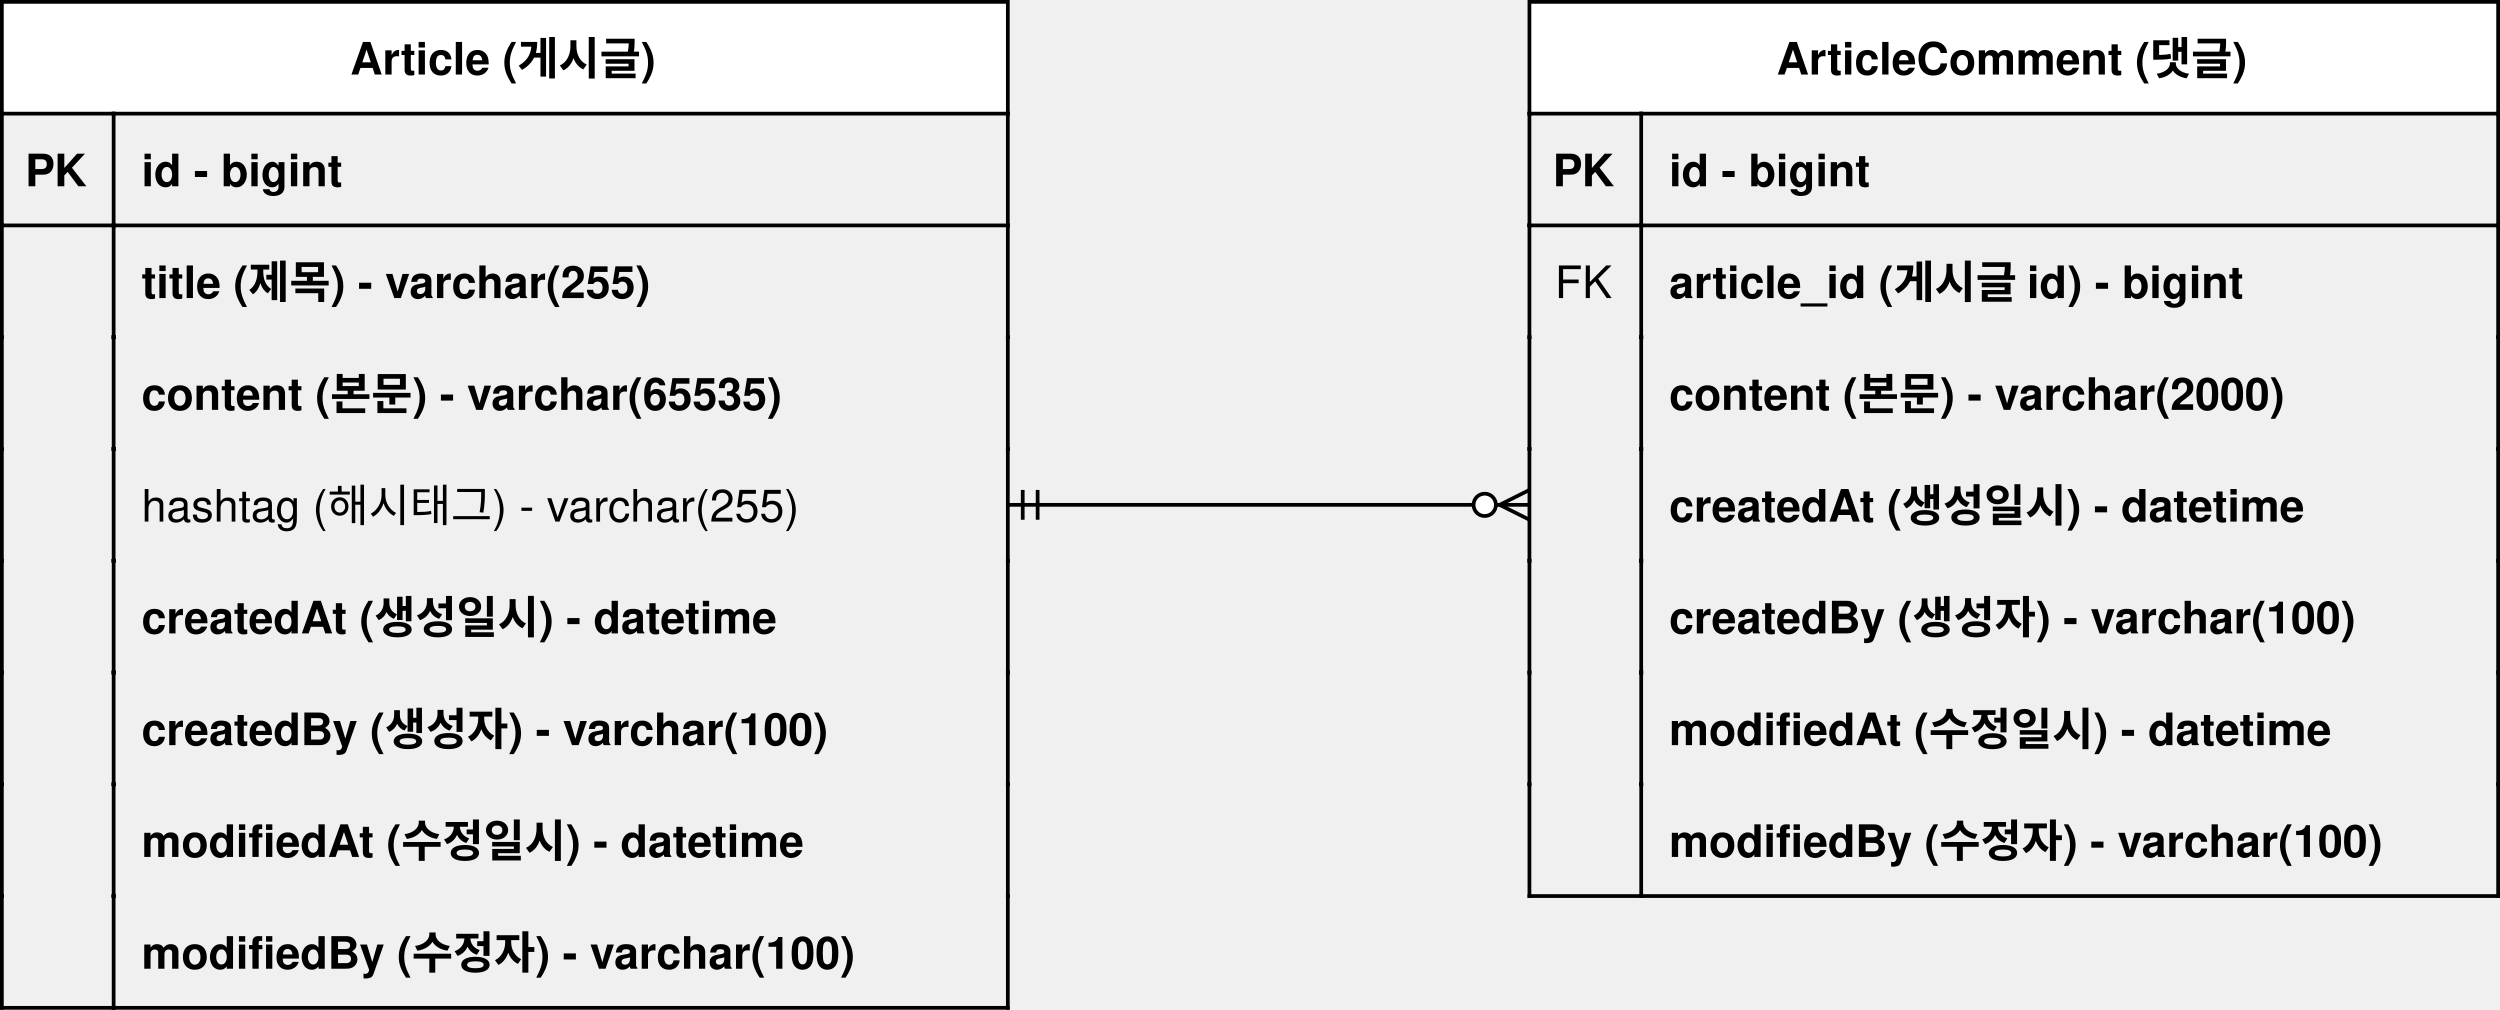
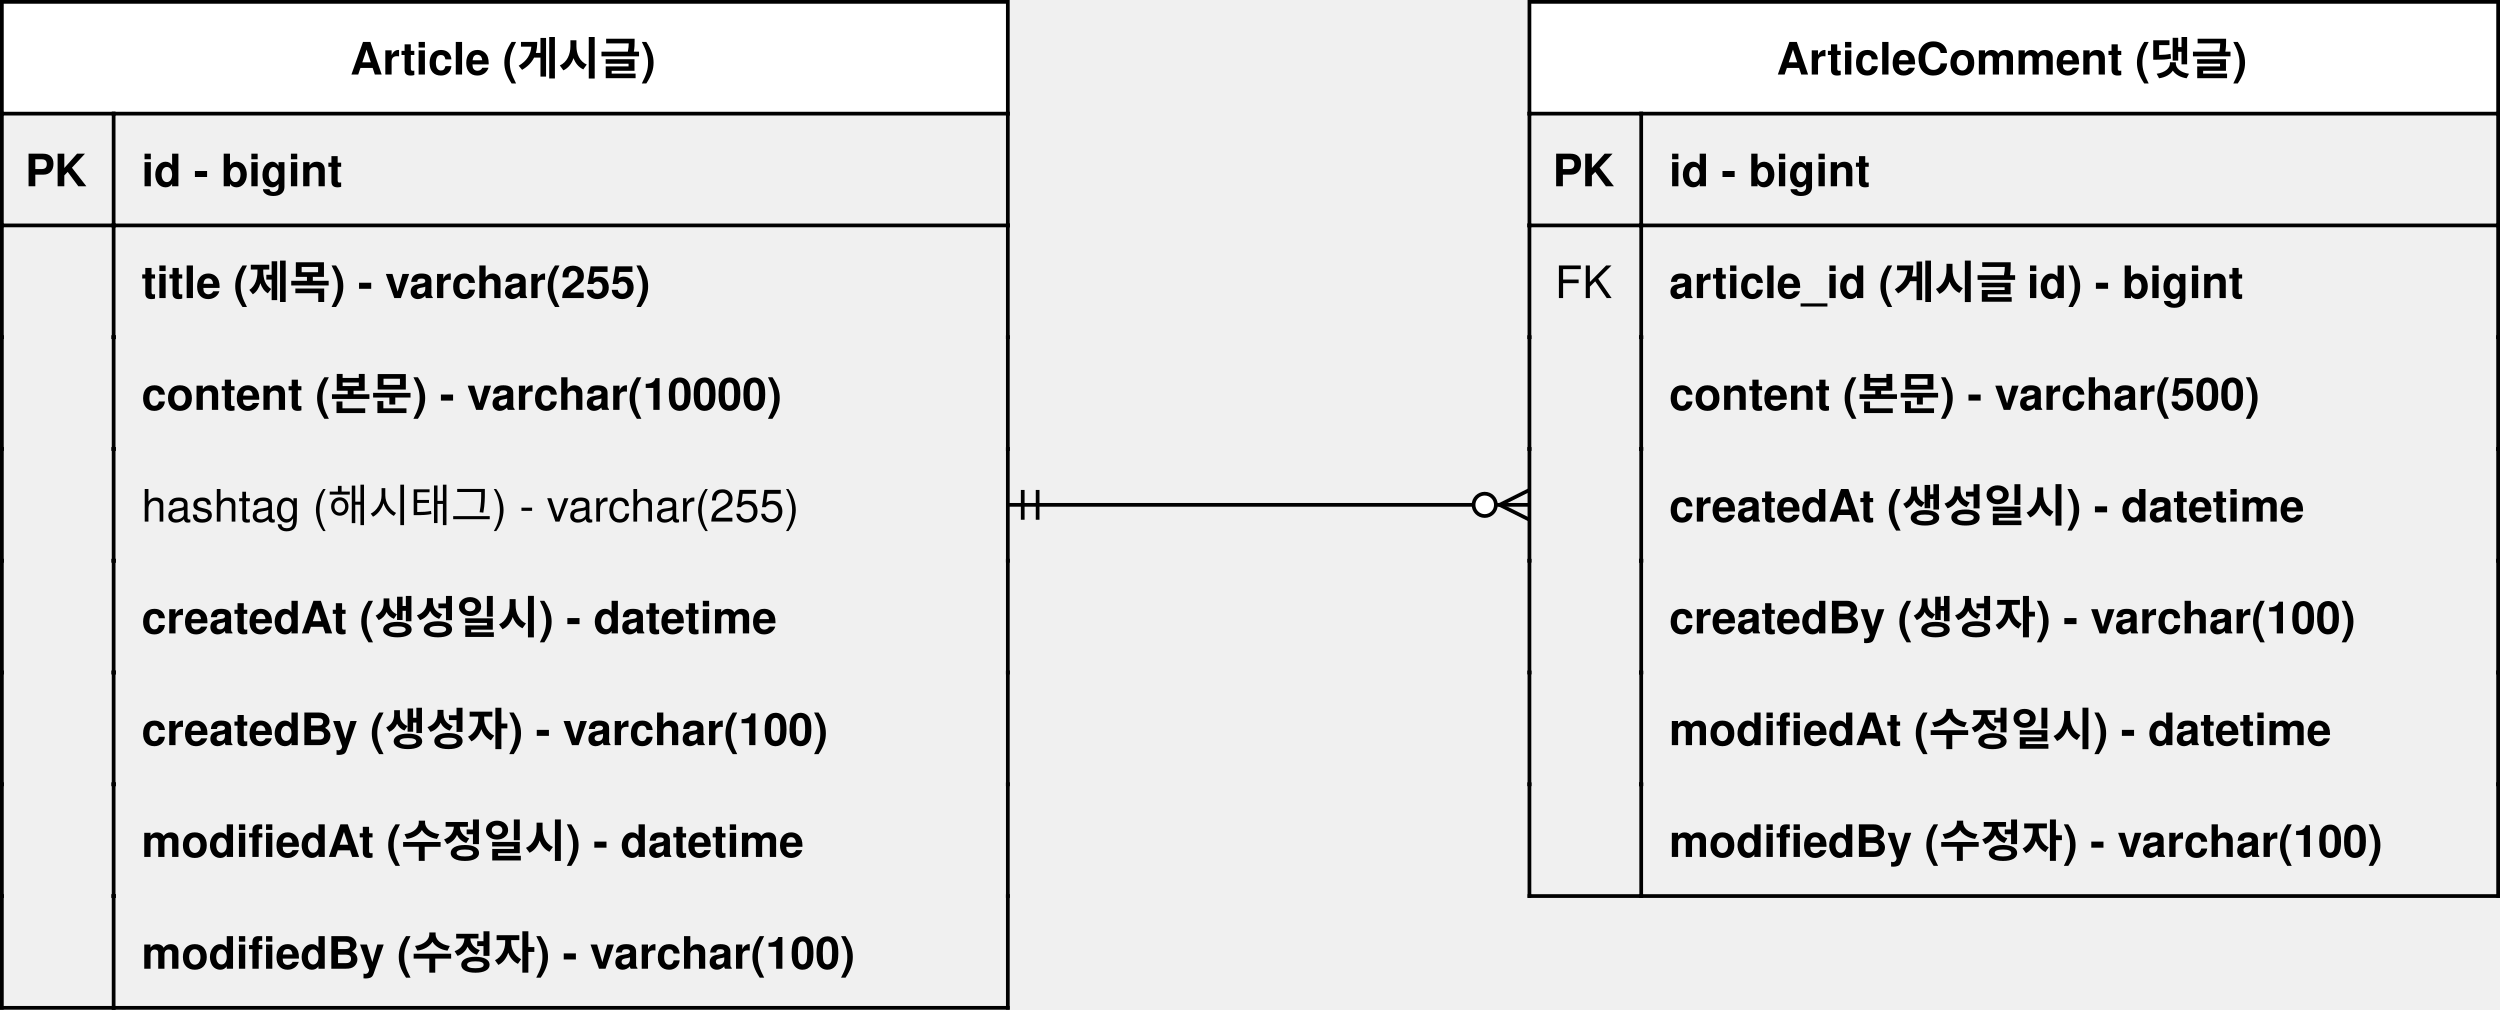
- <svg xmlns="http://www.w3.org/2000/svg" version="1.1" width="671px" height="271px" viewBox="-0.5 -0.5 671 271" content="&lt;mxfile host=&quot;app.diagrams.net&quot; modified=&quot;2022-11-21T13:33:03.311Z&quot; agent=&quot;5.0 (Windows NT 10.0; Win64; x64) AppleWebKit/537.36 (KHTML, like Gecko) Chrome/107.0.0.0 Safari/537.36&quot; etag=&quot;1fQnoiCRD3WLrchs3IG6&quot; version=&quot;20.5.3&quot; type=&quot;github&quot;&gt;&lt;diagram id=&quot;R2lEEEUBdFMjLlhIrx00&quot; name=&quot;Page-1&quot;&gt;7Z1db6M4FIZ/DVLnohWfaXIZSLqz2lZbdUaa2auRGxxiLeCscdqkv35tsEMSQxqmKWljpFTFB3MAnxcefGITwwmS5R8EzGd3OISxYZvh0nBGhm1b5rXD/nHLqrAMLK8wRASFolJp+IZeoNxSWBcohNlWRYpxTNF82zjBaQondMsGCMHP29WmON7e6xxEUDF8m4BYtf5AIZ0V1r5nlvavEEUzuWfLFGsSICsLQzYDIX7eMsElvcEpFYd4D0kCUphStuYOkH8hMbzxjFJ+pkPDvmGfKa99FWEcxRDMUXY1wQkzTzJW5WYKEhTzZt5w5AtHbHfO2HACgjEtlpJlAGMeKxmG4phuatau24FwvwdsEGXjFzrMLp9/BcPRny//BQv/4dIuvDyBeCHad0gomrDGts0LYzw0fNvoB8Y4MPq+MQhyS9/om19EE9KVjAtrzTlfpOCRm/yMAkKFfByTGZggKEApO3dnZOXlOAbzDOXVC8sMxeEtWOEFlY5kyZ+iJQwfCvXwukxIt8wZL3LnPA7fxMHw1SBGUcqWJ6xx+B59AjN2LLcgo6KGOHFIKFzWtqi1jhO7niBOICUrVkVscC1Us1pLrSg/l7pc15ltaHJtBEJo0dp1GT+2IELYIJyOEs79cXrg+vdnmKAXHp1YtOZm7PLyM0piJuCvEIQ7Jh/nN5I8BiiOAxxjHuAUp1CJMa8UEjz/DkgEqTDMMRIXnOezD2uZwLzyDI8da8DKVllmH16d0ACnGSVMS9wHZCF9hjysPsVz4TSGU+mfiHbny4+YUnZ9NhBA/UWjqkLIwDlQBc57icBVRHD/V60M2MlSBOIHdqsGaRQXQcvv3KAMWkVkK9t63b67Db97eWLW7NM4v/nOUBjC9E3xcKrjsREAp2H7C2dlqzT2BmJ230kBZRfIIg0zJajr4/z9OHtKnFl127xkf48o4lfHaYMu78FFXT+bgwlKo9tiy96OKry2VLGsv0rdo6rkIHctyKTXMeEgJpjvyITeqZlwfbgI2rk5wBBJf8cHQk9PIPSVIFNE5aN8YAzN/AneN4ZDYzj4IlDxBMhkBsiF7Xn1D/UfBBhVKtl+tDi2ZLSjxaCjxclpMTg1LWRHVhNcDPTEhWUpUeY5miLfdcFB4Ts828OJEbCFXWL0PM/Rmhk1utGOGZaaReyg0TY0LPvk1GiQfTwDalg18Th7bKj5xRnIZhREBTZGxsAzfHfjO4OR0XfklwfXFSD5rF2P42tHP3SoScwOHa2jwzs5OhokKc8BHZ6m6FDTkBMC2S7DIZVZKo6KUb7gGuxaYgus6JdfQUt4hGwzihL4GcFxpP5HnYz0o4ia+ewo0jpF+ienSIPk5TlQpK8nRWRHV6WIv9pDkbExMHd7Hpa5ZySTBgCpUZB2ALHVVGgHkLYBYh86fu7dACKjrglA6oY3nj1A1ERlgkM0RVv9kL4x6Muvzb2uH/IbOtIPI2pqtMNI6xhxT46RBknNc8CIqylG1KSlxMhGR0TFSNcROVhC+hFEzZCKCTkBTpKNoRl9JiSnm46zqRJXJqD2zcfpVcR5Hfzjk6BLTB72QPDGCTnXe58Iqm4fVTp4vwcCNTF55lNybE1zk3KX3aScZrrYA/rj6uTDCKXLOLbSVdxPhqp5Oa2SwVEzjjenJsO7dhYdTXOOjppzBMWD/a8cEPsm2+e+ZY/xc1DkHfuKdQrSDyFdtvEDIKRqsk67CNEr2+homm101Gxjo9k6tql3irFON9phQya7OmycEhuV03Va5YbboAd6BtwoZK8fN1y1h9mNuT6+jPTDSPeusY+AkaqpO+1ipEEv9BwwounLxly1l9kNuj6qgvQjSPdmso9AkKppO+0SRK+Xk7mavp3MVcfCdKOu38KR5q8sO1OOdO8s+wAcqZy90ypHZFdIF45o+toyT81bNhh2HdjM1PVGXlWRdhTxDshnwTCCss1ZsyK6eoAxoAin43JNEZkCI5bNQUOTWNwBYBoO+W9gsOL44QUS/B3fgXQl4VOuS0Aa/p1LifAzhhJAcInoT+mMLf/D7VeeKI2WG9VGklDsSMnq52ZhYyteLDfLS3K74vT5OddKSpgyvCATuKdx5RviqGRgrRxfz9Kvf9BjUzBrI8kD8rR9yHtUeY/z0TRrve/8poO7OzS8OFWxValCxZG748jZdVQ0heLodTmzYvmjIUX18pdenPH/&lt;/diagram&gt;&lt;/mxfile&gt;" resource="https://app.diagrams.net/?src=about#Hdongeranguk%2Ffastcampus-project-board%2Ffeature%252F%25238-domain%2Fdocument%2Fproject-board-erd.svg">
+ <svg xmlns="http://www.w3.org/2000/svg" version="1.1" width="671px" height="271px" viewBox="-0.5 -0.5 671 271" content="&lt;mxfile host=&quot;app.diagrams.net&quot; modified=&quot;2022-11-22T12:58:11.948Z&quot; agent=&quot;5.0 (Windows NT 10.0; Win64; x64) AppleWebKit/537.36 (KHTML, like Gecko) Chrome/107.0.0.0 Safari/537.36&quot; etag=&quot;NgTpCQo7feRfGEW8Y1ZQ&quot; version=&quot;20.5.3&quot; type=&quot;github&quot;&gt;&lt;diagram id=&quot;R2lEEEUBdFMjLlhIrx00&quot; name=&quot;Page-1&quot;&gt;7Z1dc5s4FIZ/DTPtRTOYD8e+NNhpdzad7aSdafeqoxoZaxaQVyiJnV+/EkiALeJC1sExqONO0EEIfM4LDzpGwrD9ePuRgM36Mw5gZFhmsDXsuWFZo/HYYn+4ZZdbrl0nN4QEBaJSafiKnqAwmsJ6jwKY7lWkGEcUbfaNS5wkcEn3bIAQ/LhfbYWj/b1uQAgVw9cliFTrdxTQdW6duGZp/wRRuJZ7HpliTQxkZWFI1yDAj3smuKU3OKHiEL9AEoMEJpSt+QzIP5AY7mJNKf+mM8O6YZ8Vr30VYhxGEGxQerXEMTMvU1blZgViFHE3VxryRENsd/bCsH2CMc2X4q0PIx4rGYb8mG6eWVv4gfB2G2wQposnOks/PP70Z/M/nv717727D0IMDyC6F/6dEYqWzNmW+c5YzAzPMia+sfCNiWdM/cwyMSbme+FCupNxYd7c8EUKfnGTl1JAqJCPbTIDEwQFKGHf3Z6PsnIUgU2Ksuq5ZY2i4Bbs8D2VDcmSt0JbGNzl6uF1mZBuWWO8yBvncfgqDoavBhEKE7a8ZM7he/QITNmx3IKUihqq+4RHHyChcFsxCXd+hDiGlOxYFbH2WqhmV0gtLz+WuizqrCuaLIxACC0smi7jxxZECFuE01bCeTxOd1z/3hoT9MSjEwlvVmOXlR9RHDEBf4IgODB5OLuQZDFAUeTjCPMAJziBSox5pYDgzTdAQkiFYYOROOFcj32YZ3zzyjVcdqw+K4/KMvvw6oT6OEkpYVribUAW0kfIw+pRvBGNRnAl2yfC73z5F6aUnZ/PCeDoGfJ7VQgZ2A1VYL+WCBxFBF/+fFYG7PtTBKI7dqkGSRjlQcuu3KAMWk1ka31d+PfQ8YenJ2buXEXZxXeNggAmzeNhN45HJQB2S/+LxkqvtG4NROy6kwDKTpD7JEiVoBbH+fI4u0qcWXXL/MD+/0IhPzvOG3R5Dc7reukGLFES3uZbjg9U4Xaliu3zZ6lzUpU0aq4DmYw1ExoxwXxFJozPzYTr5iLo5uIAAyTb+59AGDcORt+BMFGCTBGVt/K+MTOzO3jPmM2M2fS9QMUDIMs1IO8s133+pv6NAKNOJfu3FqeWzOBoMdW0ODstpuemhezI9hEX08bR6DsuRiMlyjxHk+e73nFQeDbP9nBi+GzhkBgjk/0bDDOa62ZwzBipWUQNja6hMbLOTo0W2cdLo8aoeTx6jw01v7gG6ZqCMMfG3Ji6hudUfjOYGxNb/nhwXQOSS+16nF47w0OHmsTU6OgcHe7Z0dEiSXlx6HAbx6P36FDTkEsC2S6DGZVZKo6KebbgGOxcYgus6JU/QUt4BGwzimJ4ieB4Sf+jhYyGRxE186kp0jlFJmenSIvk5cVRZNI4Hn2niOzoqhTxdkcosjCmZk0K6yJ7Hi8CSHMFDQ4glpoK1QDpGiBW0+fnXg0gMup9BEiLxxt7DxA1URnjAK3QXj9kYkwn8mdzV/dDXqCj4WFETY1qjHSOEefsGGmR1Lw4jDiN49F7jKhJS4mRSkdExcjQOyItJDQ8gqgZUjEgx8dxXHk0Y8KEZOvhOFWVODIBdWw8zrgmzkXwT08CnZhsdkPQZkDOdWNhHBmRU6eD17shUBOTfRqSY+ncZDEORc1NDndQTgtdHAH9aXXyZoSiM46n7yq2JkPduJxOyWCrGcebc5PhdJ1FW+ccC1eoOUeQ39j/zABxbLB91rbsMV4GRU7VV2yhoOEhRGcb3wBC6gbrdIuQHmcbbZ1tLFyhZhtbjdZxB5RhbCGbwVFD5ro0Nc5JjdrROp1iw2nRAb00bBQa19hw1A6mfuT69DIaHkb0VGNvASN1I3e6xUiLTujFYUTPNVa4Qu1k6meuT6qg4RFET0z2FghSN2qnW4L0eG4yR09OVrhCfRRGP3TdmCMnmbGspxzRU5a9AY7UDt7plCOyK9RLjuhZy4owq3nLFk9d+xYzDbY3cpI5zPpJEbdBPgsGIZQ+Z55GdHcHI0ARThblmjwyOUZGFgcNjSNxBYBJMOOvwGDFxd0TJPgb/gySnYRPuS4GSfBXJiXCvzGUAIJbRH/Ixtjy39x+5YrSfFupNpeEYkdKdj+qhcpWvFhulpXkdqqohM5SfE+W8Igv5YRHVCLvWUGKOHPHNr2oFe/zqAqmMJIsIA9w74CPqPILzh6mKfR+8EoH5/DJ8Py7i61KFSoNOQcN2YcN5b5RGvq9nFmxfGdIXr180Yu9+A8=&lt;/diagram&gt;&lt;/mxfile&gt;" resource="https://app.diagrams.net/?src=about#Hdongeranguk%2Ffastcampus-project-board%2Ffeature%252F%252310-db%2Fdocument%2Fproject-board-erd.svg">
  <defs>
    <clipPath id="mx-clip-0-30-30-30-0">
      <rect x="0" y="30" width="30" height="30" />
    </clipPath>
    <clipPath id="mx-clip-36-30-234-30-0">
      <rect x="36" y="30" width="234" height="30" />
    </clipPath>
    <clipPath id="mx-clip-36-60-234-30-0">
      <rect x="36" y="60" width="234" height="30" />
    </clipPath>
    <clipPath id="mx-clip-36-90-234-30-0">
      <rect x="36" y="90" width="234" height="30" />
    </clipPath>
    <clipPath id="mx-clip-36-120-234-30-0">
      <rect x="36" y="120" width="234" height="30" />
    </clipPath>
    <clipPath id="mx-clip-36-150-234-30-0">
      <rect x="36" y="150" width="234" height="30" />
    </clipPath>
    <clipPath id="mx-clip-36-180-234-30-0">
      <rect x="36" y="180" width="234" height="30" />
    </clipPath>
    <clipPath id="mx-clip-36-210-234-30-0">
      <rect x="36" y="210" width="234" height="30" />
    </clipPath>
    <clipPath id="mx-clip-36-240-234-30-0">
      <rect x="36" y="240" width="234" height="30" />
    </clipPath>
    <clipPath id="mx-clip-410-30-30-30-0">
      <rect x="410" y="30" width="30" height="30" />
    </clipPath>
    <clipPath id="mx-clip-446-30-224-30-0">
      <rect x="446" y="30" width="224" height="30" />
    </clipPath>
    <clipPath id="mx-clip-410-60-30-30-0">
      <rect x="410" y="60" width="30" height="30" />
    </clipPath>
    <clipPath id="mx-clip-446-60-224-30-0">
      <rect x="446" y="60" width="224" height="30" />
    </clipPath>
    <clipPath id="mx-clip-446-90-224-30-0">
      <rect x="446" y="90" width="224" height="30" />
    </clipPath>
    <clipPath id="mx-clip-446-120-224-30-0">
      <rect x="446" y="120" width="224" height="30" />
    </clipPath>
    <clipPath id="mx-clip-446-150-224-30-0">
      <rect x="446" y="150" width="224" height="30" />
    </clipPath>
    <clipPath id="mx-clip-446-180-224-30-0">
      <rect x="446" y="180" width="224" height="30" />
    </clipPath>
    <clipPath id="mx-clip-446-210-224-30-0">
      <rect x="446" y="210" width="224" height="30" />
    </clipPath>
  </defs>
  <g>
    <path d="M 0 30 L 0 0 L 270 0 L 270 30" fill="rgb(255, 255, 255)" stroke="rgb(0, 0, 0)" stroke-miterlimit="10" pointer-events="all" />
    <path d="M 0 30 L 0 270 L 270 270 L 270 30" fill="none" stroke="rgb(0, 0, 0)" stroke-miterlimit="10" pointer-events="none" />
    <path d="M 0 30 L 270 30" fill="none" stroke="rgb(0, 0, 0)" stroke-miterlimit="10" pointer-events="none" />
    <path d="M 30 30 L 30 60 L 30 90 L 30 120 L 30 150 L 30 180 L 30 210 L 30 240 L 30 270" fill="none" stroke="rgb(0, 0, 0)" stroke-miterlimit="10" pointer-events="none" />
    <g fill="rgb(0, 0, 0)" font-family="Helvetica" font-weight="bold" pointer-events="none" text-anchor="middle" font-size="12px">
      <text x="134.5" y="19.5">Article (게시글)</text>
    </g>
    <path d="M 0 30 M 270 30 M 270 60 L 0 60" fill="none" stroke="rgb(0, 0, 0)" stroke-linecap="square" stroke-miterlimit="10" pointer-events="none" />
    <path d="M 0 30 M 30 30 M 30 60 M 0 60" fill="none" stroke="rgb(0, 0, 0)" stroke-linecap="square" stroke-miterlimit="10" pointer-events="none" />
    <g fill="rgb(0, 0, 0)" font-family="Helvetica" font-weight="bold" pointer-events="none" clip-path="url(#mx-clip-0-30-30-30-0)" text-anchor="middle" font-size="12px">
      <text x="14.5" y="49.5">PK</text>
    </g>
    <path d="M 30 30 M 270 30 M 270 60 M 30 60" fill="none" stroke="rgb(0, 0, 0)" stroke-linecap="square" stroke-miterlimit="10" pointer-events="none" />
    <g fill="rgb(0, 0, 0)" font-family="Helvetica" font-weight="bold" text-decoration="underline" pointer-events="none" clip-path="url(#mx-clip-36-30-234-30-0)" font-size="12px">
      <text x="37.5" y="49.5">id - bigint</text>
    </g>
    <path d="M 0 60 M 30 60 M 30 90 M 0 90" fill="none" stroke="rgb(0, 0, 0)" stroke-linecap="square" stroke-miterlimit="10" pointer-events="none" />
    <path d="M 30 60 M 270 60 M 270 90 M 30 90" fill="none" stroke="rgb(0, 0, 0)" stroke-linecap="square" stroke-miterlimit="10" pointer-events="none" />
    <g fill="rgb(0, 0, 0)" font-family="Helvetica" font-weight="bold" pointer-events="none" clip-path="url(#mx-clip-36-60-234-30-0)" font-size="12px">
      <text x="37.5" y="79.5">title (제목) - varchar(255)</text>
    </g>
    <path d="M 0 90 M 30 90 M 30 120 M 0 120" fill="none" stroke="rgb(0, 0, 0)" stroke-linecap="square" stroke-miterlimit="10" pointer-events="none" />
    <path d="M 30 90 M 270 90 M 270 120 M 30 120" fill="none" stroke="rgb(0, 0, 0)" stroke-linecap="square" stroke-miterlimit="10" pointer-events="none" />
    <g fill="rgb(0, 0, 0)" font-family="Helvetica" font-weight="bold" pointer-events="none" clip-path="url(#mx-clip-36-90-234-30-0)" font-size="12px">
-       <text x="37.5" y="109.5">content (본문) - varchar(65535)</text>
+       <text x="37.5" y="109.5">content (본문) - varchar(10000)</text>
    </g>
    <path d="M 0 120 M 30 120 M 30 150 M 0 150" fill="none" stroke="rgb(0, 0, 0)" stroke-linecap="square" stroke-miterlimit="10" pointer-events="none" />
    <path d="M 30 120 M 270 120 M 270 150 M 30 150" fill="none" stroke="rgb(0, 0, 0)" stroke-linecap="square" stroke-miterlimit="10" pointer-events="none" />
    <g fill="rgb(0, 0, 0)" font-family="Helvetica" pointer-events="none" clip-path="url(#mx-clip-36-120-234-30-0)" font-size="12px">
      <text x="37.5" y="139.5">hashtag (해시태그) - varchar(255)</text>
    </g>
    <path d="M 0 150 M 30 150 M 30 180 M 0 180" fill="none" stroke="rgb(0, 0, 0)" stroke-linecap="square" stroke-miterlimit="10" pointer-events="none" />
    <path d="M 30 150 M 270 150 M 270 180 M 30 180" fill="none" stroke="rgb(0, 0, 0)" stroke-linecap="square" stroke-miterlimit="10" pointer-events="none" />
    <g fill="rgb(0, 0, 0)" font-family="Helvetica" font-weight="bold" pointer-events="none" clip-path="url(#mx-clip-36-150-234-30-0)" font-size="12px">
      <text x="37.5" y="169.5">createdAt (생성일시) - datetime</text>
    </g>
    <path d="M 0 180 M 30 180 M 30 210 M 0 210" fill="none" stroke="rgb(0, 0, 0)" stroke-linecap="square" stroke-miterlimit="10" pointer-events="none" />
    <path d="M 30 180 M 270 180 M 270 210 M 30 210" fill="none" stroke="rgb(0, 0, 0)" stroke-linecap="square" stroke-miterlimit="10" pointer-events="none" />
    <g fill="rgb(0, 0, 0)" font-family="Helvetica" font-weight="bold" pointer-events="none" clip-path="url(#mx-clip-36-180-234-30-0)" font-size="12px">
      <text x="37.5" y="199.5">createdBy (생성자) - varchar(100)</text>
    </g>
    <path d="M 0 210 M 30 210 M 30 240 M 0 240" fill="none" stroke="rgb(0, 0, 0)" stroke-linecap="square" stroke-miterlimit="10" pointer-events="none" />
    <path d="M 30 210 M 270 210 M 270 240 M 30 240" fill="none" stroke="rgb(0, 0, 0)" stroke-linecap="square" stroke-miterlimit="10" pointer-events="none" />
    <g fill="rgb(0, 0, 0)" font-family="Helvetica" font-weight="bold" pointer-events="none" clip-path="url(#mx-clip-36-210-234-30-0)" font-size="12px">
      <text x="37.5" y="229.5">modifiedAt (수정일시) - datetime</text>
    </g>
    <path d="M 0 240 M 30 240 M 30 270 M 0 270" fill="none" stroke="rgb(0, 0, 0)" stroke-linecap="square" stroke-miterlimit="10" pointer-events="none" />
    <path d="M 30 240 M 270 240 M 270 270 M 30 270" fill="none" stroke="rgb(0, 0, 0)" stroke-linecap="square" stroke-miterlimit="10" pointer-events="none" />
    <g fill="rgb(0, 0, 0)" font-family="Helvetica" font-weight="bold" pointer-events="none" clip-path="url(#mx-clip-36-240-234-30-0)" font-size="12px">
      <text x="37.5" y="259.5">modifiedBy (수정자) - varchar(100)</text>
    </g>
    <path d="M 410 30 L 410 0 L 670 0 L 670 30" fill="rgb(255, 255, 255)" stroke="rgb(0, 0, 0)" stroke-miterlimit="10" pointer-events="none" />
    <path d="M 410 30 L 410 240 L 670 240 L 670 30" fill="none" stroke="rgb(0, 0, 0)" stroke-miterlimit="10" pointer-events="none" />
    <path d="M 410 30 L 670 30" fill="none" stroke="rgb(0, 0, 0)" stroke-miterlimit="10" pointer-events="none" />
    <path d="M 440 30 L 440 60 L 440 90 L 440 120 L 440 150 L 440 180 L 440 210 L 440 240" fill="none" stroke="rgb(0, 0, 0)" stroke-miterlimit="10" pointer-events="none" />
    <g fill="rgb(0, 0, 0)" font-family="Helvetica" font-weight="bold" pointer-events="none" text-anchor="middle" font-size="12px">
      <text x="539.5" y="19.5">ArticleComment (댓글)</text>
    </g>
    <path d="M 410 30 M 670 30 M 670 60 L 410 60" fill="none" stroke="rgb(0, 0, 0)" stroke-linecap="square" stroke-miterlimit="10" pointer-events="none" />
    <path d="M 410 30 M 440 30 M 440 60 M 410 60" fill="none" stroke="rgb(0, 0, 0)" stroke-linecap="square" stroke-miterlimit="10" pointer-events="none" />
    <g fill="rgb(0, 0, 0)" font-family="Helvetica" font-weight="bold" pointer-events="none" clip-path="url(#mx-clip-410-30-30-30-0)" text-anchor="middle" font-size="12px">
      <text x="424.5" y="49.5">PK</text>
    </g>
    <path d="M 440 30 M 670 30 M 670 60 M 440 60" fill="none" stroke="rgb(0, 0, 0)" stroke-linecap="square" stroke-miterlimit="10" pointer-events="none" />
    <g fill="rgb(0, 0, 0)" font-family="Helvetica" font-weight="bold" text-decoration="underline" pointer-events="none" clip-path="url(#mx-clip-446-30-224-30-0)" font-size="12px">
      <text x="447.5" y="49.5">id - bigint</text>
    </g>
    <path d="M 410 60 M 440 60 M 440 90 M 410 90" fill="none" stroke="rgb(0, 0, 0)" stroke-linecap="square" stroke-miterlimit="10" pointer-events="none" />
    <g fill="rgb(0, 0, 0)" font-family="Helvetica" pointer-events="none" clip-path="url(#mx-clip-410-60-30-30-0)" text-anchor="middle" font-size="12px">
      <text x="424.5" y="79.5">FK</text>
    </g>
    <path d="M 440 60 M 670 60 M 670 90 M 440 90" fill="none" stroke="rgb(0, 0, 0)" stroke-linecap="square" stroke-miterlimit="10" pointer-events="none" />
    <g fill="rgb(0, 0, 0)" font-family="Helvetica" font-weight="bold" pointer-events="none" clip-path="url(#mx-clip-446-60-224-30-0)" font-size="12px">
      <text x="447.5" y="79.5">article_id (게시글 id) - bigint</text>
    </g>
    <path d="M 410 90 M 440 90 M 440 120 M 410 120" fill="none" stroke="rgb(0, 0, 0)" stroke-linecap="square" stroke-miterlimit="10" pointer-events="none" />
    <path d="M 440 90 M 670 90 M 670 120 M 440 120" fill="none" stroke="rgb(0, 0, 0)" stroke-linecap="square" stroke-miterlimit="10" pointer-events="none" />
    <g fill="rgb(0, 0, 0)" font-family="Helvetica" font-weight="bold" pointer-events="none" clip-path="url(#mx-clip-446-90-224-30-0)" font-size="12px">
-       <text x="447.5" y="109.5">content (본문) - varchar(2000)</text>
+       <text x="447.5" y="109.5">content (본문) - varchar(500)</text>
    </g>
    <path d="M 410 120 M 440 120 M 440 150 M 410 150" fill="none" stroke="rgb(0, 0, 0)" stroke-linecap="square" stroke-miterlimit="10" pointer-events="none" />
    <path d="M 440 120 M 670 120 M 670 150 M 440 150" fill="none" stroke="rgb(0, 0, 0)" stroke-linecap="square" stroke-miterlimit="10" pointer-events="none" />
    <g fill="rgb(0, 0, 0)" font-family="Helvetica" font-weight="bold" pointer-events="none" clip-path="url(#mx-clip-446-120-224-30-0)" font-size="12px">
      <text x="447.5" y="139.5">createdAt (생성일시) - datetime</text>
    </g>
    <path d="M 410 150 M 440 150 M 440 180 M 410 180" fill="none" stroke="rgb(0, 0, 0)" stroke-linecap="square" stroke-miterlimit="10" pointer-events="none" />
    <path d="M 440 150 M 670 150 M 670 180 M 440 180" fill="none" stroke="rgb(0, 0, 0)" stroke-linecap="square" stroke-miterlimit="10" pointer-events="none" />
    <g fill="rgb(0, 0, 0)" font-family="Helvetica" font-weight="bold" pointer-events="none" clip-path="url(#mx-clip-446-150-224-30-0)" font-size="12px">
      <text x="447.5" y="169.5">createdBy (생성자) - varchar(100)</text>
    </g>
    <path d="M 410 180 M 440 180 M 440 210 M 410 210" fill="none" stroke="rgb(0, 0, 0)" stroke-linecap="square" stroke-miterlimit="10" pointer-events="none" />
    <path d="M 440 180 M 670 180 M 670 210 M 440 210" fill="none" stroke="rgb(0, 0, 0)" stroke-linecap="square" stroke-miterlimit="10" pointer-events="none" />
    <g fill="rgb(0, 0, 0)" font-family="Helvetica" font-weight="bold" pointer-events="none" clip-path="url(#mx-clip-446-180-224-30-0)" font-size="12px">
      <text x="447.5" y="199.5">modifiedAt (수정일시) - datetime</text>
    </g>
    <path d="M 410 210 M 440 210 M 440 240 M 410 240" fill="none" stroke="rgb(0, 0, 0)" stroke-linecap="square" stroke-miterlimit="10" pointer-events="none" />
    <path d="M 440 210 M 670 210 M 670 240 M 440 240" fill="none" stroke="rgb(0, 0, 0)" stroke-linecap="square" stroke-miterlimit="10" pointer-events="none" />
    <g fill="rgb(0, 0, 0)" font-family="Helvetica" font-weight="bold" pointer-events="none" clip-path="url(#mx-clip-446-210-224-30-0)" font-size="12px">
      <text x="447.5" y="229.5">modifiedBy (수정자) - varchar(100)</text>
    </g>
    <path d="M 270 135 L 300 135 L 380 135 L 410 135" fill="none" stroke="rgb(0, 0, 0)" stroke-miterlimit="10" pointer-events="none" />
    <path d="M 274 131 L 274 139 M 278 131 L 278 139" fill="none" stroke="rgb(0, 0, 0)" stroke-miterlimit="10" pointer-events="none" />
    <ellipse cx="398" cy="135" rx="3" ry="3" fill="#ffffff" stroke="rgb(0, 0, 0)" pointer-events="none" />
    <path d="M 410 131 L 402 135 L 410 139" fill="none" stroke="rgb(0, 0, 0)" stroke-miterlimit="10" pointer-events="none" />
  </g>
</svg>
